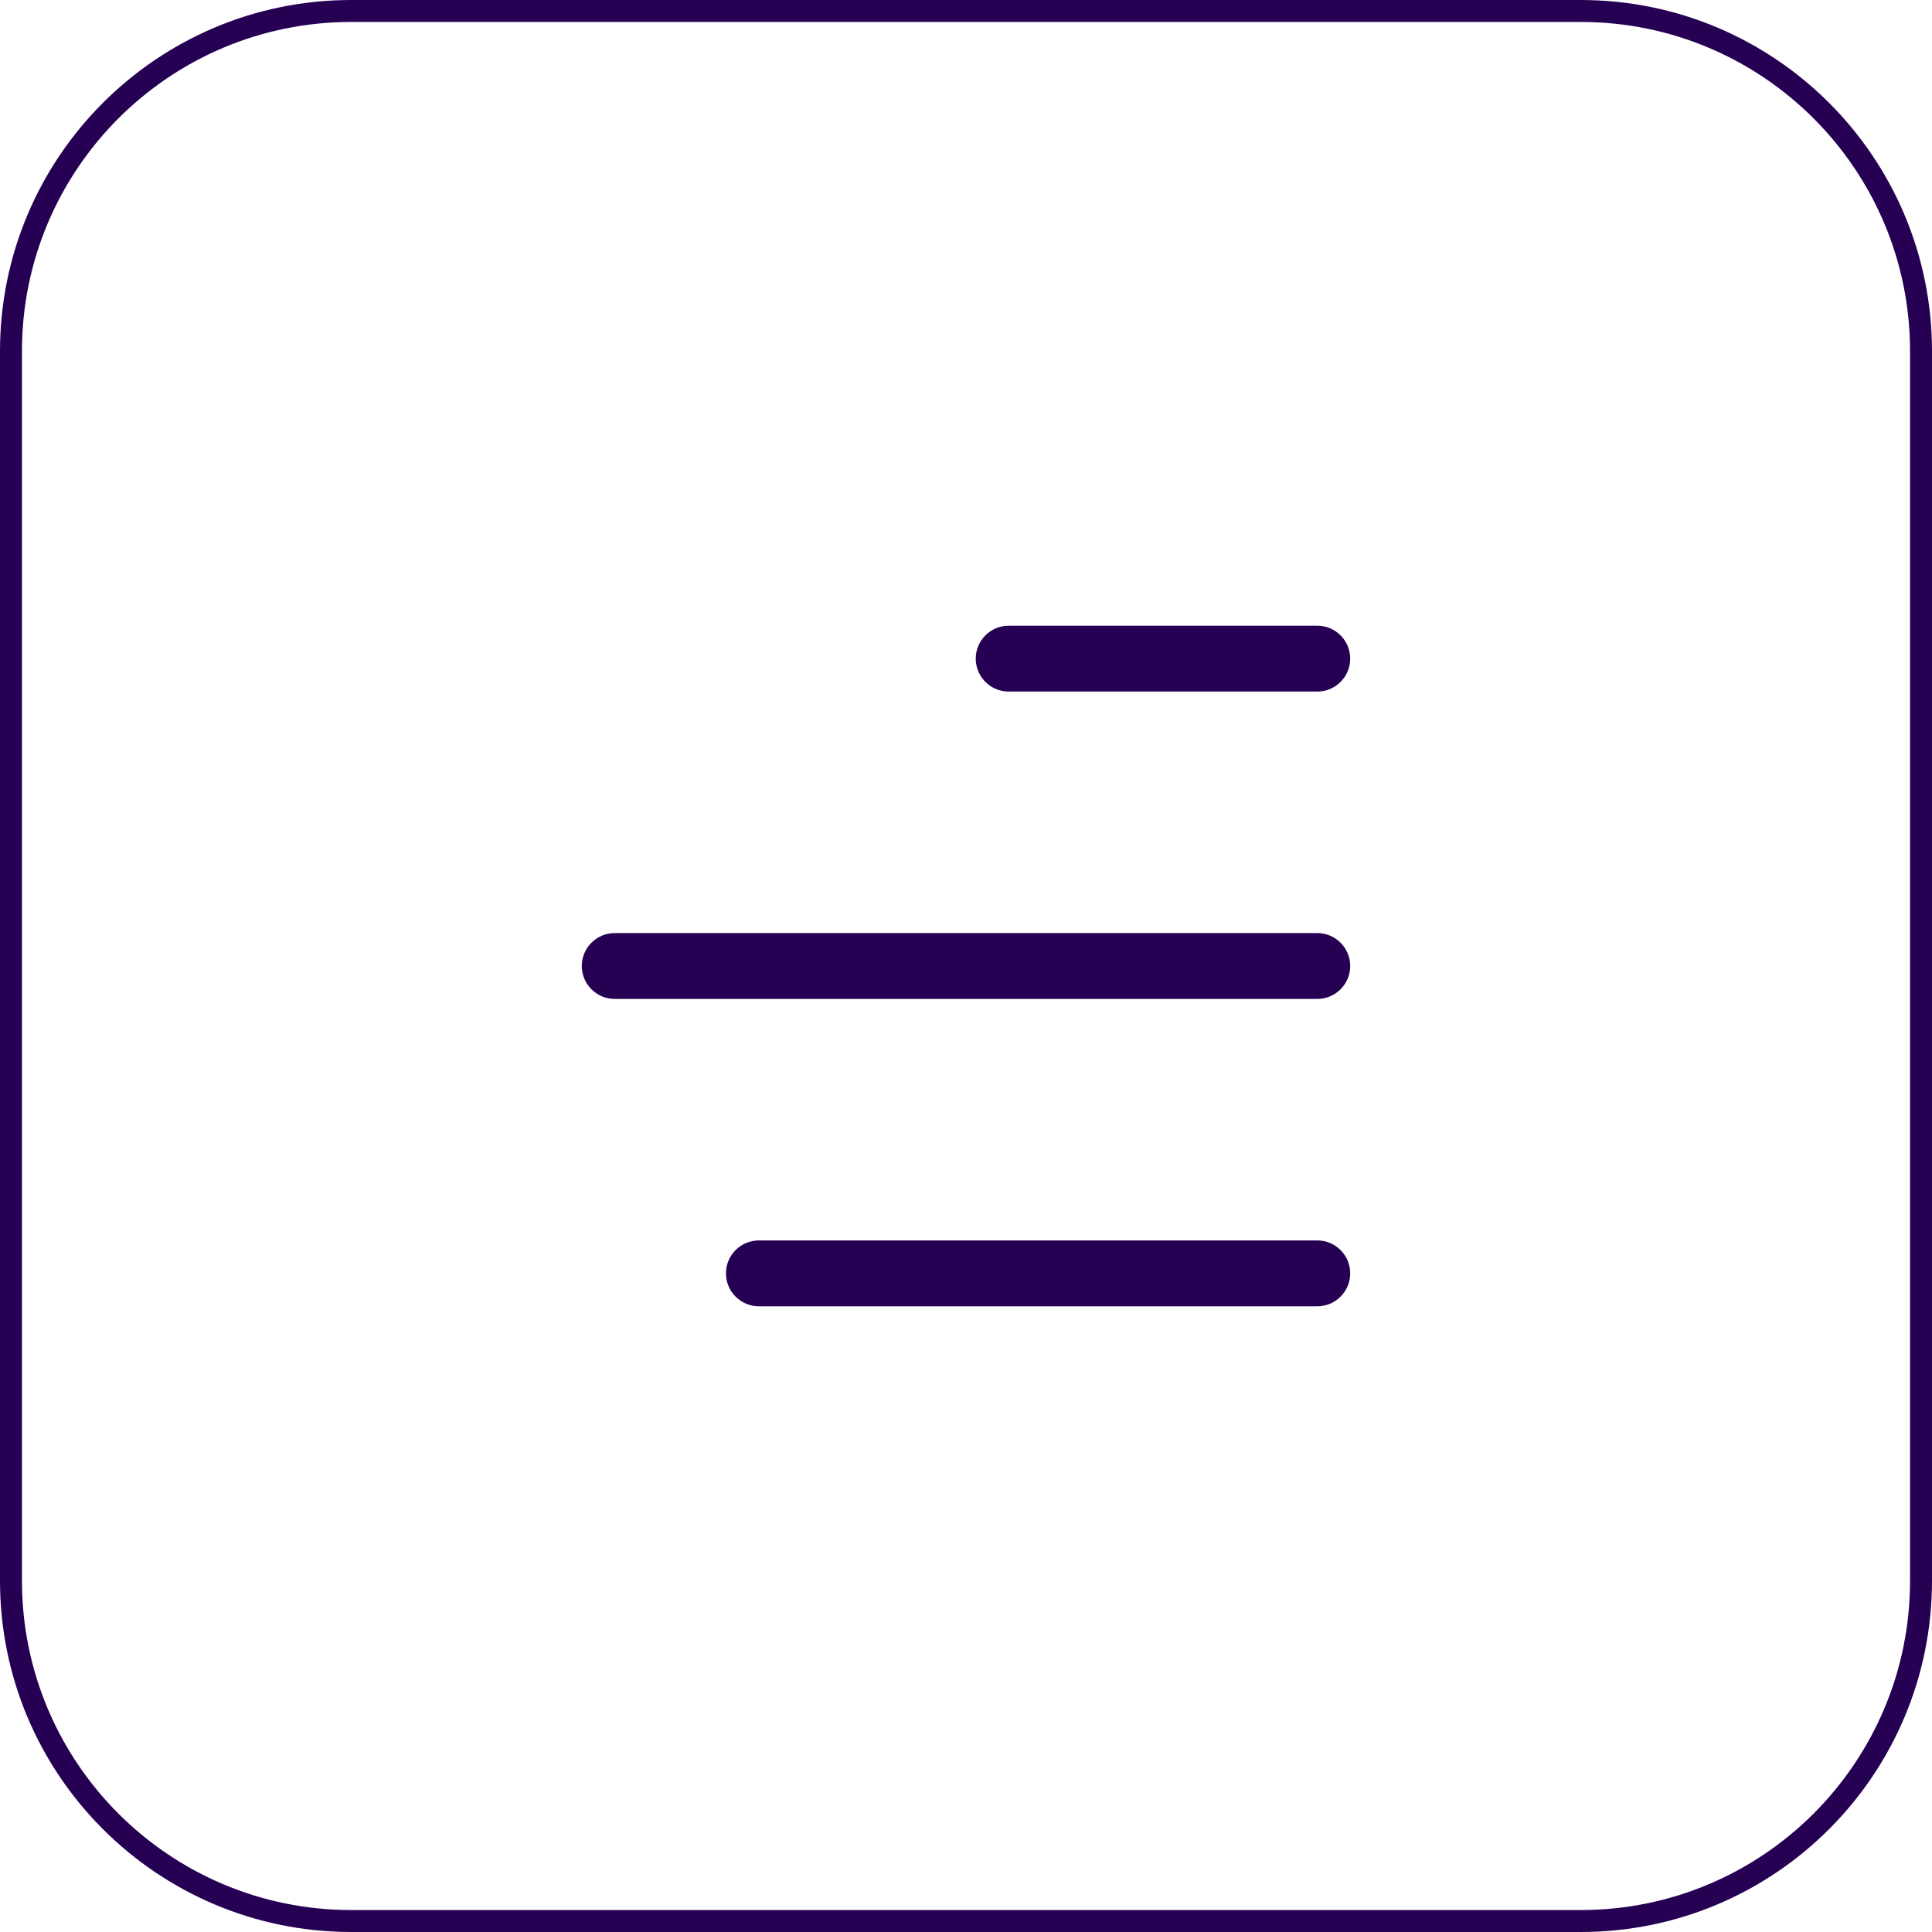
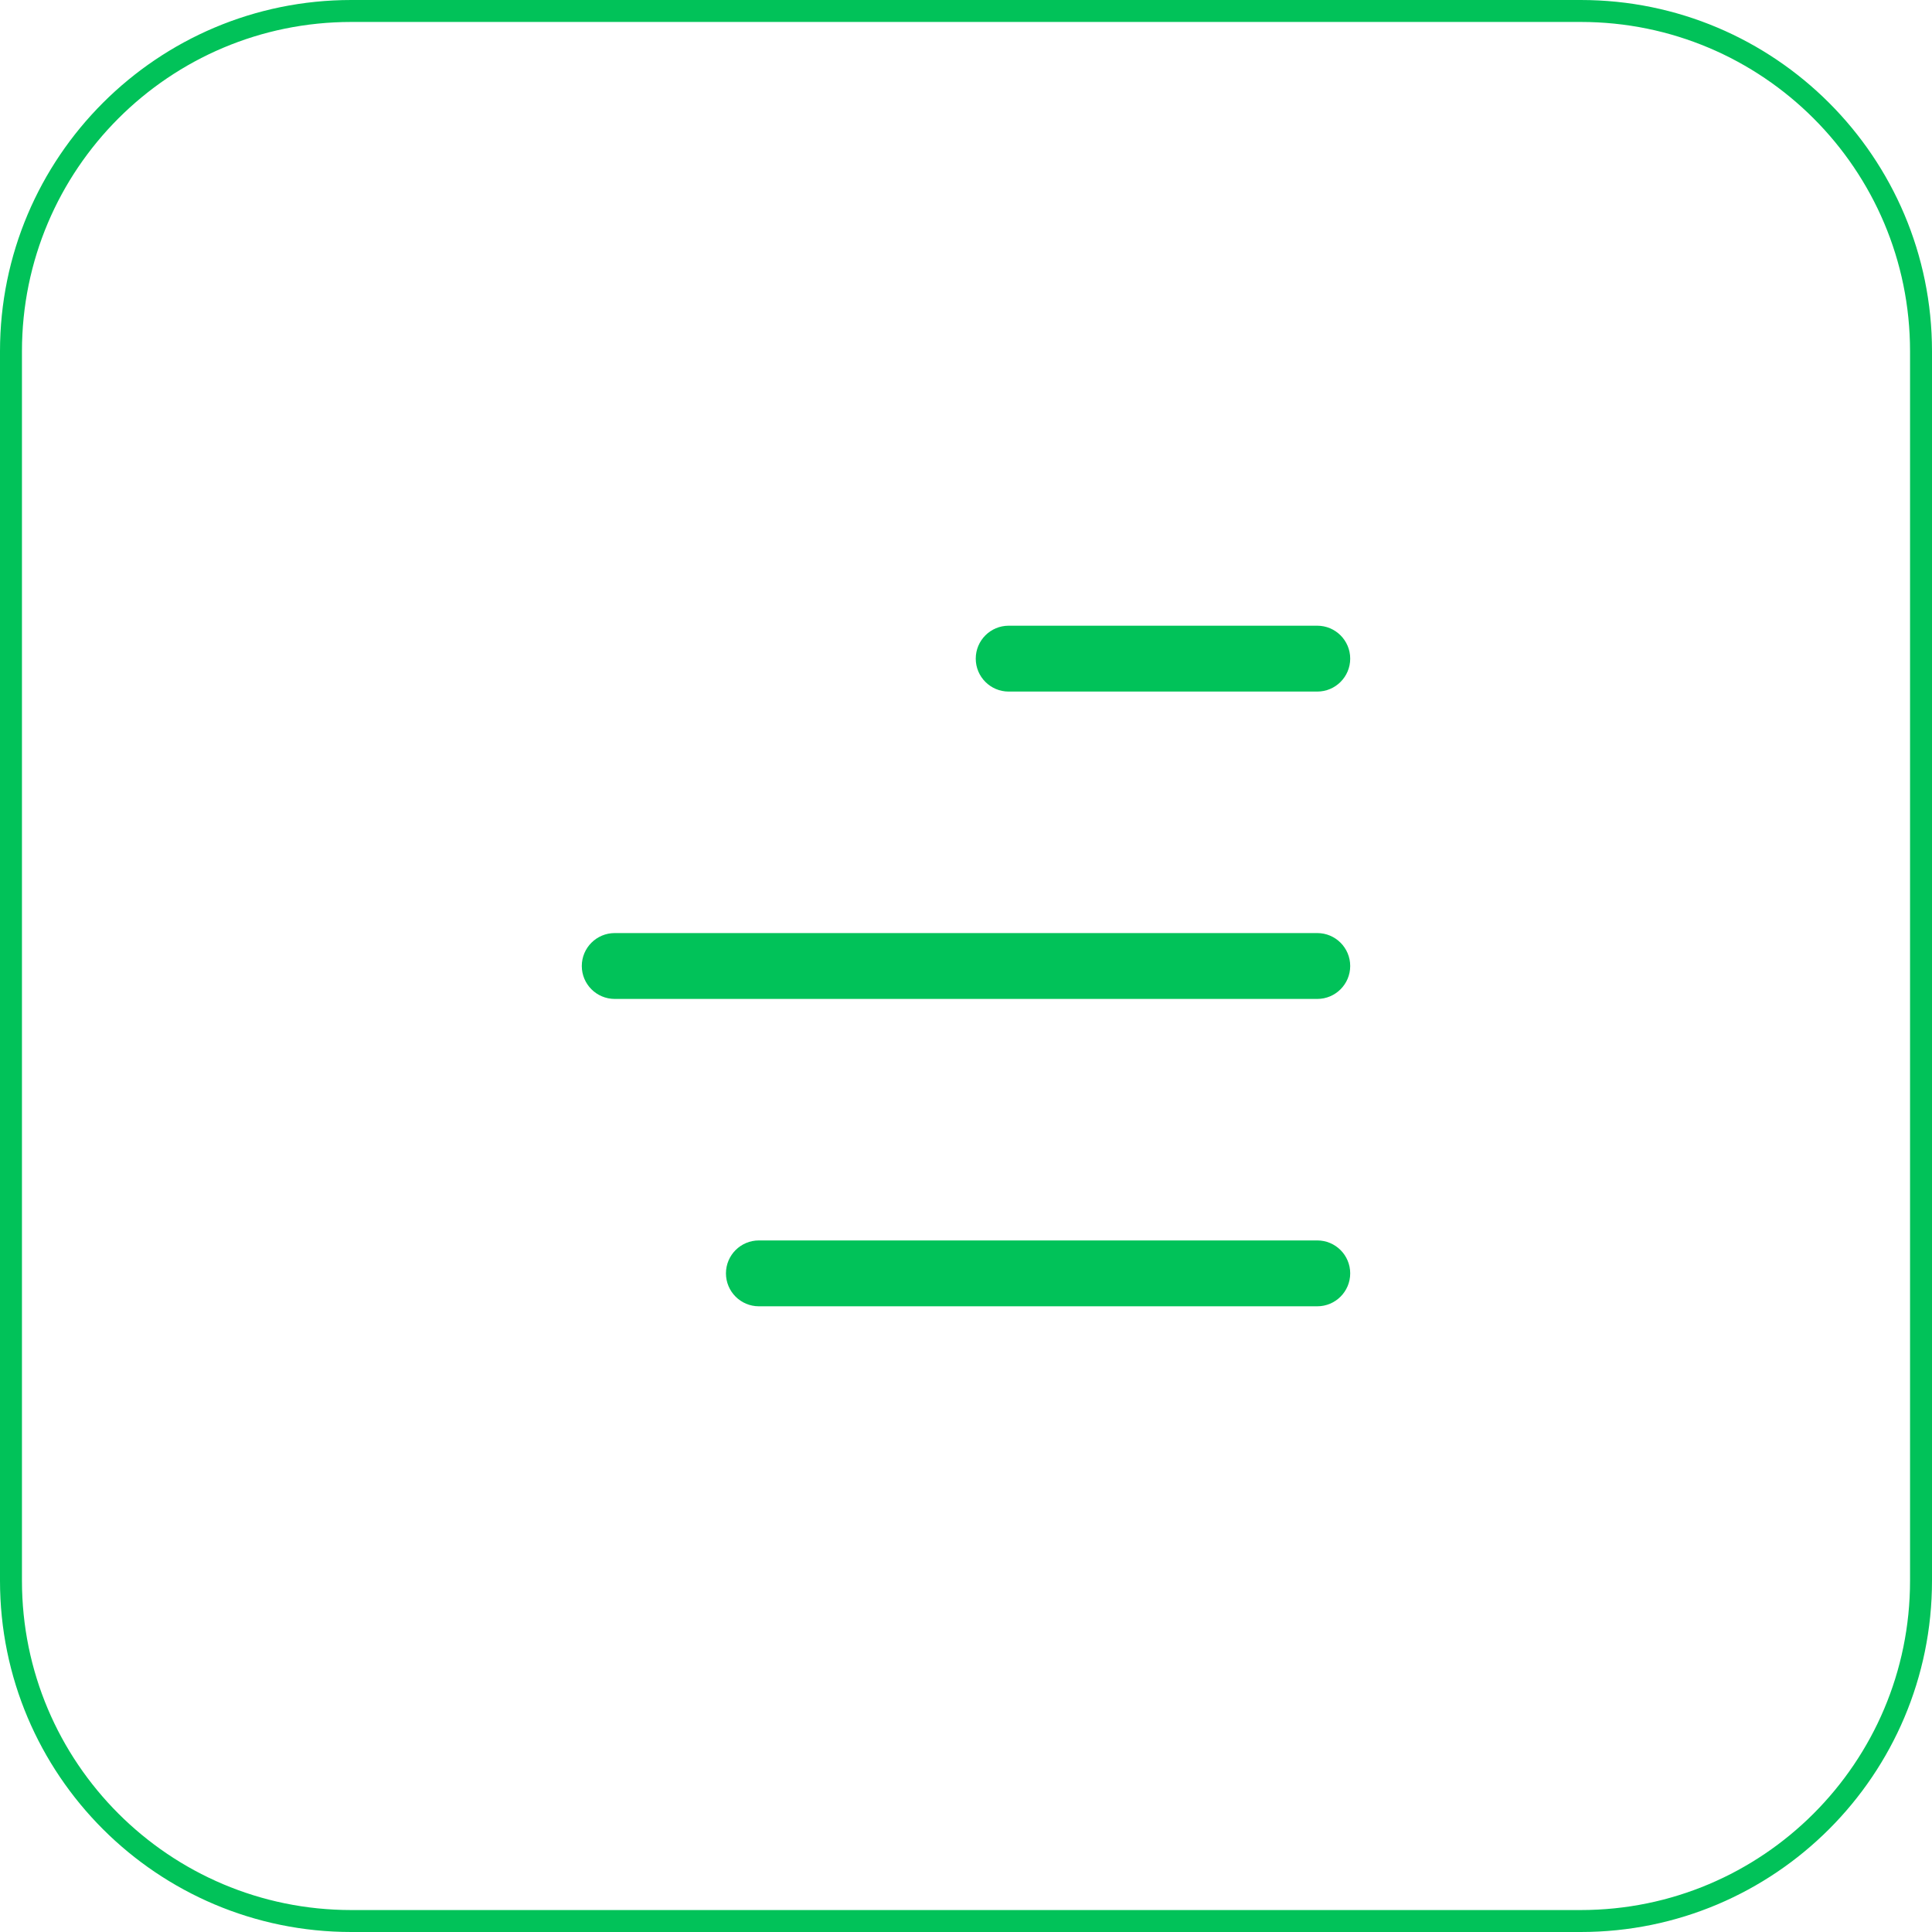
<svg xmlns="http://www.w3.org/2000/svg" width="44" height="44" viewBox="0 0 44 44" fill="none">
-   <rect x="0.25" y="0.25" width="43.5" height="43.5" rx="7.75" stroke="#260053" stroke-width="0.5" />
-   <path fill-rule="evenodd" clip-rule="evenodd" d="M13.25 22C13.25 21.586 13.586 21.25 14 21.25L30 21.25C30.414 21.25 30.75 21.586 30.75 22C30.75 22.414 30.414 22.75 30 22.75H14C13.586 22.75 13.25 22.414 13.25 22ZM16.533 29C16.533 28.586 16.869 28.25 17.283 28.25L30 28.25C30.414 28.25 30.75 28.586 30.75 29C30.75 29.414 30.414 29.75 30 29.75L17.283 29.75C16.869 29.75 16.533 29.414 16.533 29ZM22.222 15C22.222 14.586 22.558 14.25 22.972 14.25L30 14.25C30.414 14.25 30.75 14.586 30.75 15C30.75 15.414 30.414 15.75 30 15.75L22.972 15.75C22.558 15.75 22.222 15.414 22.222 15Z" fill="#260053" />
+   <rect x="0.25" y="0.25" width="43.5" height="43.5" rx="7.75" stroke="#01C259" stroke-width="0.5" />
+   <path fill-rule="evenodd" clip-rule="evenodd" d="M13.25 22C13.25 21.586 13.586 21.25 14 21.25L30 21.25C30.414 21.25 30.75 21.586 30.75 22C30.75 22.414 30.414 22.75 30 22.75H14C13.586 22.75 13.25 22.414 13.25 22ZM16.533 29C16.533 28.586 16.869 28.25 17.283 28.25L30 28.25C30.414 28.25 30.75 28.586 30.75 29C30.75 29.414 30.414 29.75 30 29.75L17.283 29.75C16.869 29.75 16.533 29.414 16.533 29ZM22.222 15C22.222 14.586 22.558 14.25 22.972 14.25L30 14.25C30.414 14.25 30.75 14.586 30.75 15C30.75 15.414 30.414 15.75 30 15.75L22.972 15.75C22.558 15.75 22.222 15.414 22.222 15Z" fill="#01C259" />
</svg>
